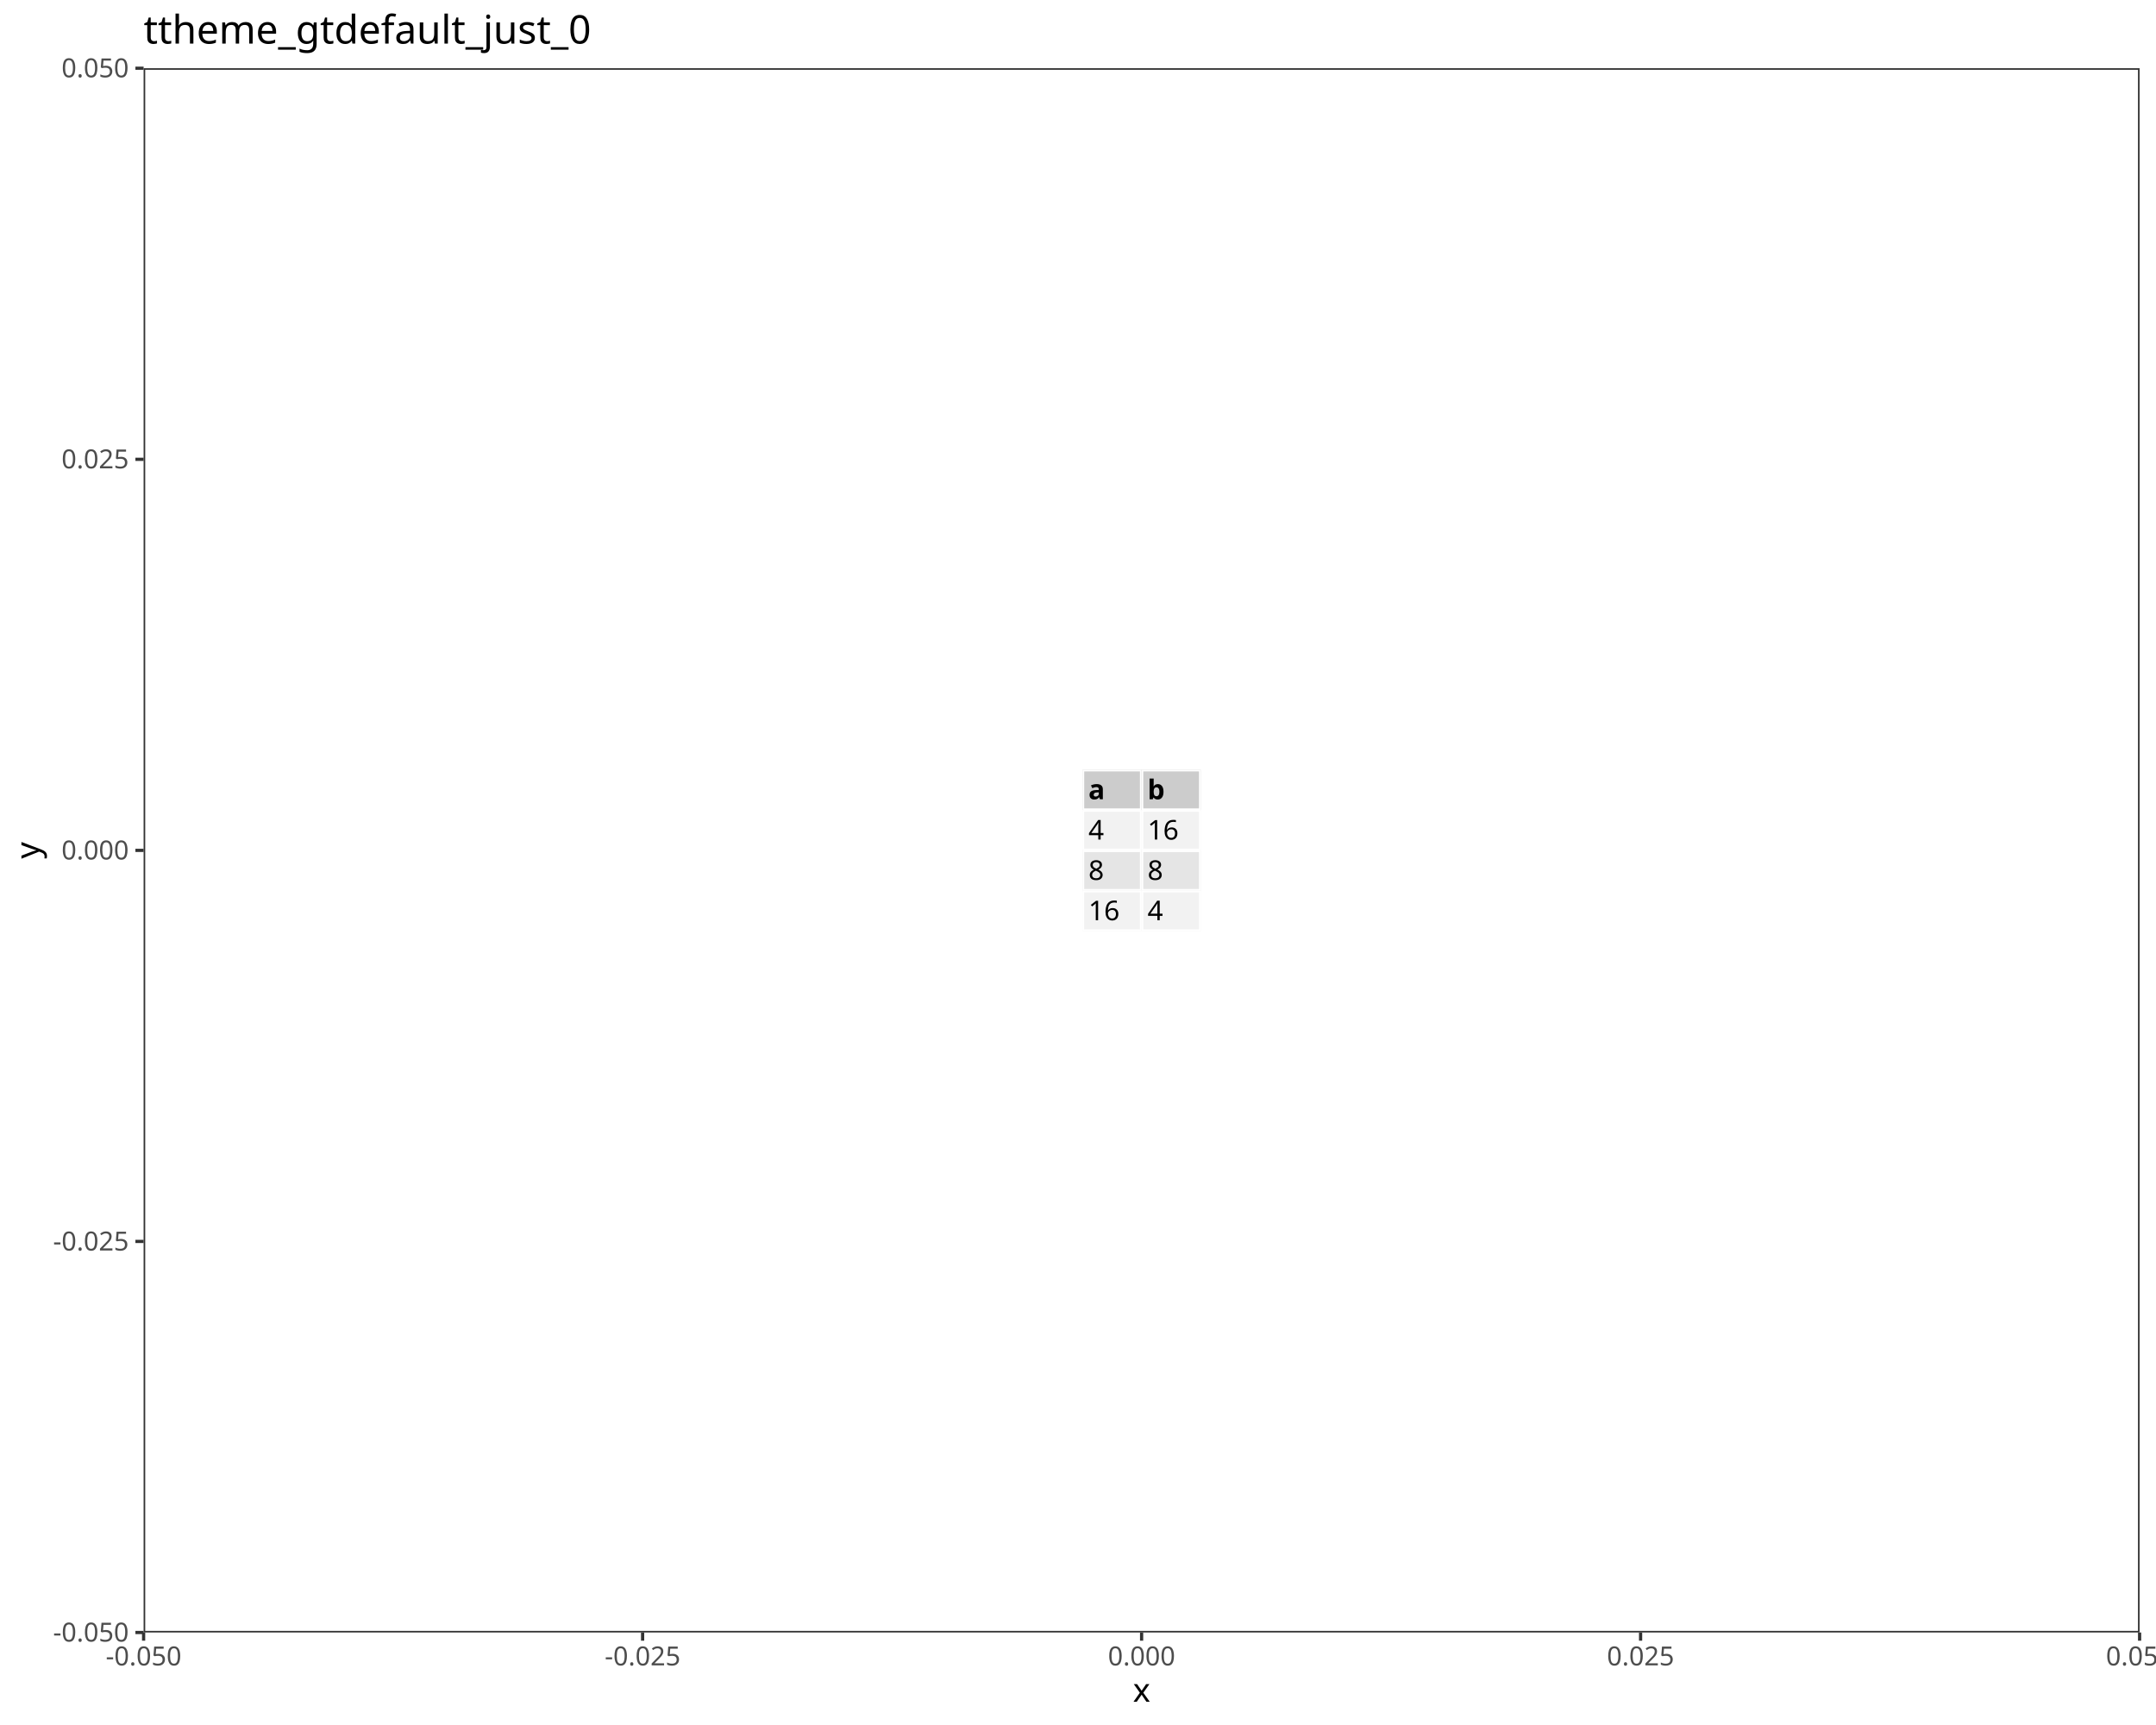
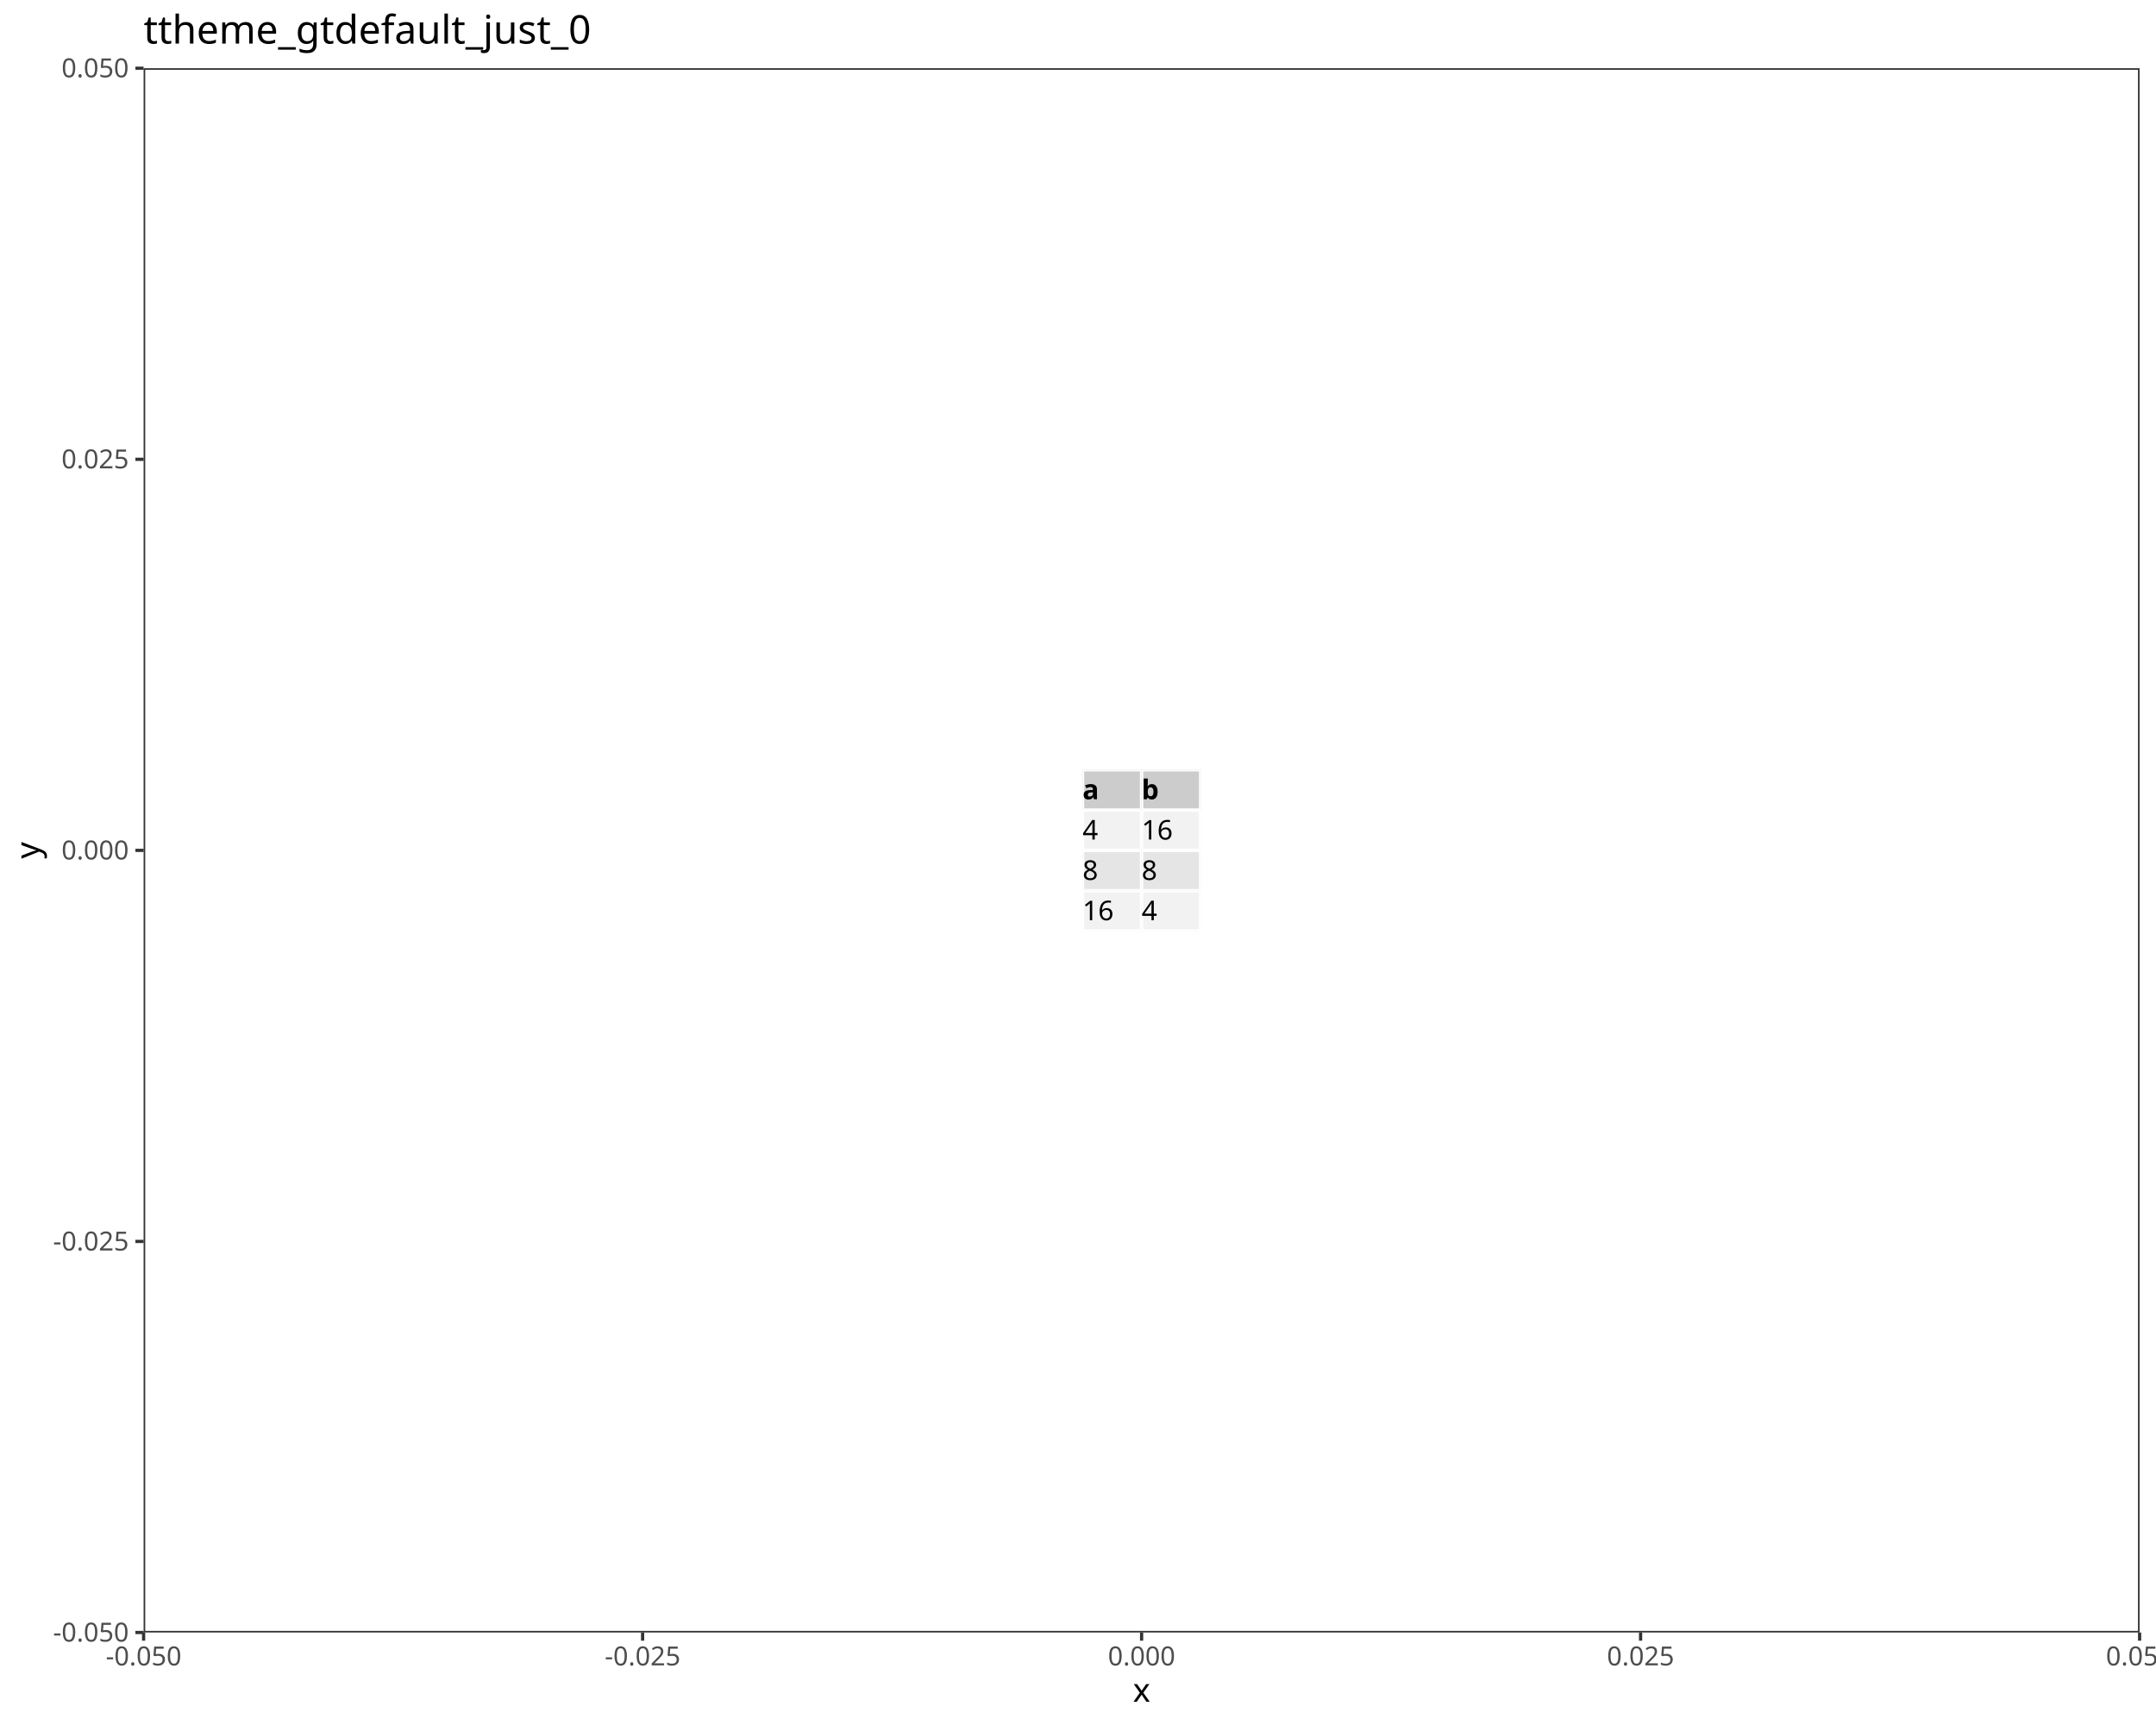
<svg xmlns="http://www.w3.org/2000/svg" class="svglite" data-engine-version="2.0" width="720.00pt" height="576.00pt" viewBox="0 0 720.00 576.00">
  <defs>
    <style type="text/css">
    .svglite line, .svglite polyline, .svglite polygon, .svglite path, .svglite rect, .svglite circle {
      fill: none;
      stroke: #000000;
      stroke-linecap: round;
      stroke-linejoin: round;
      stroke-miterlimit: 10.00;
    }
  </style>
  </defs>
  <rect width="100%" height="100%" style="stroke: none; fill: #FFFFFF;" />
  <defs>
    <clipPath id="cpMC4wMHw3MjAuMDB8MC4wMHw1NzYuMDA=">
      <rect x="0.00" y="0.00" width="720.00" height="576.00" />
    </clipPath>
  </defs>
  <g clip-path="url(#cpMC4wMHw3MjAuMDB8MC4wMHw1NzYuMDA=)">
    <rect x="0.00" y="0.00" width="720.00" height="576.00" style="stroke-width: 1.07; stroke: #FFFFFF; fill: #FFFFFF;" />
  </g>
  <defs>
    <clipPath id="cpNDcuOTZ8NzE0LjUyfDIyLjc4fDU0NS4xMQ==">
      <rect x="47.96" y="22.78" width="666.56" height="522.33" />
    </clipPath>
  </defs>
  <g clip-path="url(#cpNDcuOTZ8NzE0LjUyfDIyLjc4fDU0NS4xMQ==)">
    <rect x="47.96" y="22.78" width="666.56" height="522.33" style="stroke-width: 1.07; stroke: none; fill: #FFFFFF;" />
  </g>
  <defs>
    <clipPath id="cpMzYxLjUxfDM4MS4yNHwyNTcuMDJ8MjcwLjQ4">
      <rect x="361.51" y="257.02" width="19.73" height="13.47" />
    </clipPath>
  </defs>
  <g clip-path="url(#cpMzYxLjUxfDM4MS4yNHwyNTcuMDJ8MjcwLjQ4)">
    <rect x="361.51" y="257.02" width="19.73" height="13.47" style="stroke-width: 1.12; stroke: #FFFFFF; fill: #CCCCCC;" />
  </g>
  <g clip-path="url(#cpNDcuOTZ8NzE0LjUyfDIyLjc4fDU0NS4xMQ==)">
</g>
  <defs>
    <clipPath id="cpMzgxLjI0fDQwMC45N3wyNTcuMDJ8MjcwLjQ4">
      <rect x="381.24" y="257.02" width="19.73" height="13.47" />
    </clipPath>
  </defs>
  <g clip-path="url(#cpMzgxLjI0fDQwMC45N3wyNTcuMDJ8MjcwLjQ4)">
    <rect x="381.24" y="257.02" width="19.73" height="13.47" style="stroke-width: 1.12; stroke: #FFFFFF; fill: #CCCCCC;" />
  </g>
  <g clip-path="url(#cpNDcuOTZ8NzE0LjUyfDIyLjc4fDU0NS4xMQ==)">
</g>
  <defs>
    <clipPath id="cpMzYxLjUxfDM4MS4yNHwyNzAuNDh8MjgzLjk1">
      <rect x="361.51" y="270.48" width="19.73" height="13.47" />
    </clipPath>
  </defs>
  <g clip-path="url(#cpMzYxLjUxfDM4MS4yNHwyNzAuNDh8MjgzLjk1)">
    <rect x="361.51" y="270.48" width="19.73" height="13.47" style="stroke-width: 1.12; stroke: #FFFFFF; fill: #F2F2F2;" />
  </g>
  <g clip-path="url(#cpNDcuOTZ8NzE0LjUyfDIyLjc4fDU0NS4xMQ==)">
</g>
  <defs>
    <clipPath id="cpMzYxLjUxfDM4MS4yNHwyODMuOTV8Mjk3LjQx">
      <rect x="361.51" y="283.95" width="19.73" height="13.47" />
    </clipPath>
  </defs>
  <g clip-path="url(#cpMzYxLjUxfDM4MS4yNHwyODMuOTV8Mjk3LjQx)">
    <rect x="361.51" y="283.95" width="19.73" height="13.47" style="stroke-width: 1.12; stroke: #FFFFFF; fill: #E5E5E5;" />
  </g>
  <g clip-path="url(#cpNDcuOTZ8NzE0LjUyfDIyLjc4fDU0NS4xMQ==)">
</g>
  <defs>
    <clipPath id="cpMzYxLjUxfDM4MS4yNHwyOTcuNDF8MzEwLjg4">
      <rect x="361.51" y="297.41" width="19.73" height="13.47" />
    </clipPath>
  </defs>
  <g clip-path="url(#cpMzYxLjUxfDM4MS4yNHwyOTcuNDF8MzEwLjg4)">
    <rect x="361.51" y="297.41" width="19.73" height="13.47" style="stroke-width: 1.12; stroke: #FFFFFF; fill: #F2F2F2;" />
  </g>
  <g clip-path="url(#cpNDcuOTZ8NzE0LjUyfDIyLjc4fDU0NS4xMQ==)">
</g>
  <defs>
    <clipPath id="cpMzgxLjI0fDQwMC45N3wyNzAuNDh8MjgzLjk1">
      <rect x="381.24" y="270.48" width="19.73" height="13.47" />
    </clipPath>
  </defs>
  <g clip-path="url(#cpMzgxLjI0fDQwMC45N3wyNzAuNDh8MjgzLjk1)">
    <rect x="381.24" y="270.48" width="19.73" height="13.47" style="stroke-width: 1.12; stroke: #FFFFFF; fill: #F2F2F2;" />
  </g>
  <g clip-path="url(#cpNDcuOTZ8NzE0LjUyfDIyLjc4fDU0NS4xMQ==)">
</g>
  <defs>
    <clipPath id="cpMzgxLjI0fDQwMC45N3wyODMuOTV8Mjk3LjQx">
      <rect x="381.24" y="283.95" width="19.73" height="13.47" />
    </clipPath>
  </defs>
  <g clip-path="url(#cpMzgxLjI0fDQwMC45N3wyODMuOTV8Mjk3LjQx)">
    <rect x="381.24" y="283.95" width="19.73" height="13.47" style="stroke-width: 1.12; stroke: #FFFFFF; fill: #E5E5E5;" />
  </g>
  <g clip-path="url(#cpNDcuOTZ8NzE0LjUyfDIyLjc4fDU0NS4xMQ==)">
</g>
  <defs>
    <clipPath id="cpMzgxLjI0fDQwMC45N3wyOTcuNDF8MzEwLjg4">
      <rect x="381.24" y="297.41" width="19.73" height="13.47" />
    </clipPath>
  </defs>
  <g clip-path="url(#cpMzgxLjI0fDQwMC45N3wyOTcuNDF8MzEwLjg4)">
    <rect x="381.24" y="297.41" width="19.73" height="13.47" style="stroke-width: 1.12; stroke: #FFFFFF; fill: #F2F2F2;" />
  </g>
  <g clip-path="url(#cpNDcuOTZ8NzE0LjUyfDIyLjc4fDU0NS4xMQ==)">
</g>
  <g clip-path="url(#cpMzYxLjUxfDM4MS4yNHwyNTcuMDJ8MjcwLjQ4)">
-     <text x="363.48" y="266.88" style="font-size: 9.10px; font-weight: bold; font-family: sans;" textLength="5.06px" lengthAdjust="spacingAndGlyphs">a</text>
+     <text x="361.51" y="266.88" style="font-size: 9.10px; font-weight: bold; font-family: sans;" textLength="5.06px" lengthAdjust="spacingAndGlyphs">a</text>
  </g>
  <g clip-path="url(#cpNDcuOTZ8NzE0LjUyfDIyLjc4fDU0NS4xMQ==)">
</g>
  <g clip-path="url(#cpMzYxLjUxfDM4MS4yNHwyNzAuNDh8MjgzLjk1)">
-     <text x="363.48" y="280.35" style="font-size: 9.10px; font-family: sans;" textLength="5.06px" lengthAdjust="spacingAndGlyphs">4</text>
+     <text x="361.51" y="280.35" style="font-size: 9.10px; font-family: sans;" textLength="5.06px" lengthAdjust="spacingAndGlyphs">4</text>
  </g>
  <g clip-path="url(#cpNDcuOTZ8NzE0LjUyfDIyLjc4fDU0NS4xMQ==)">
</g>
  <g clip-path="url(#cpMzgxLjI0fDQwMC45N3wyNTcuMDJ8MjcwLjQ4)">
-     <text x="383.21" y="266.88" style="font-size: 9.10px; font-weight: bold; font-family: sans;" textLength="5.06px" lengthAdjust="spacingAndGlyphs">b</text>
+     <text x="381.24" y="266.88" style="font-size: 9.10px; font-weight: bold; font-family: sans;" textLength="5.06px" lengthAdjust="spacingAndGlyphs">b</text>
  </g>
  <g clip-path="url(#cpNDcuOTZ8NzE0LjUyfDIyLjc4fDU0NS4xMQ==)">
</g>
  <g clip-path="url(#cpMzYxLjUxfDM4MS4yNHwyODMuOTV8Mjk3LjQx)">
-     <text x="363.48" y="293.81" style="font-size: 9.10px; font-family: sans;" textLength="5.06px" lengthAdjust="spacingAndGlyphs">8</text>
+     <text x="361.51" y="293.81" style="font-size: 9.10px; font-family: sans;" textLength="5.06px" lengthAdjust="spacingAndGlyphs">8</text>
  </g>
  <g clip-path="url(#cpNDcuOTZ8NzE0LjUyfDIyLjc4fDU0NS4xMQ==)">
</g>
  <g clip-path="url(#cpMzYxLjUxfDM4MS4yNHwyOTcuNDF8MzEwLjg4)">
-     <text x="363.48" y="307.28" style="font-size: 9.10px; font-family: sans;" textLength="10.13px" lengthAdjust="spacingAndGlyphs">16</text>
+     <text x="361.51" y="307.28" style="font-size: 9.10px; font-family: sans;" textLength="10.13px" lengthAdjust="spacingAndGlyphs">16</text>
  </g>
  <g clip-path="url(#cpNDcuOTZ8NzE0LjUyfDIyLjc4fDU0NS4xMQ==)">
</g>
  <g clip-path="url(#cpMzgxLjI0fDQwMC45N3wyNzAuNDh8MjgzLjk1)">
-     <text x="383.21" y="280.35" style="font-size: 9.10px; font-family: sans;" textLength="10.13px" lengthAdjust="spacingAndGlyphs">16</text>
+     <text x="381.24" y="280.35" style="font-size: 9.10px; font-family: sans;" textLength="10.13px" lengthAdjust="spacingAndGlyphs">16</text>
  </g>
  <g clip-path="url(#cpNDcuOTZ8NzE0LjUyfDIyLjc4fDU0NS4xMQ==)">
</g>
  <g clip-path="url(#cpMzgxLjI0fDQwMC45N3wyODMuOTV8Mjk3LjQx)">
-     <text x="383.21" y="293.81" style="font-size: 9.10px; font-family: sans;" textLength="5.06px" lengthAdjust="spacingAndGlyphs">8</text>
+     <text x="381.24" y="293.81" style="font-size: 9.10px; font-family: sans;" textLength="5.06px" lengthAdjust="spacingAndGlyphs">8</text>
  </g>
  <g clip-path="url(#cpNDcuOTZ8NzE0LjUyfDIyLjc4fDU0NS4xMQ==)">
</g>
  <g clip-path="url(#cpMzgxLjI0fDQwMC45N3wyOTcuNDF8MzEwLjg4)">
-     <text x="383.21" y="307.28" style="font-size: 9.10px; font-family: sans;" textLength="5.06px" lengthAdjust="spacingAndGlyphs">4</text>
+     <text x="381.24" y="307.28" style="font-size: 9.10px; font-family: sans;" textLength="5.06px" lengthAdjust="spacingAndGlyphs">4</text>
  </g>
  <g clip-path="url(#cpNDcuOTZ8NzE0LjUyfDIyLjc4fDU0NS4xMQ==)">
    <rect x="47.96" y="22.78" width="666.56" height="522.33" style="stroke-width: 1.07; stroke: #333333;" />
  </g>
  <g clip-path="url(#cpMC4wMHw3MjAuMDB8MC4wMHw1NzYuMDA=)">
    <text x="43.03" y="548.14" text-anchor="end" style="font-size: 8.80px; fill: #4D4D4D; font-family: sans;" textLength="24.95px" lengthAdjust="spacingAndGlyphs">-0.050</text>
    <text x="43.03" y="417.56" text-anchor="end" style="font-size: 8.80px; fill: #4D4D4D; font-family: sans;" textLength="24.95px" lengthAdjust="spacingAndGlyphs">-0.025</text>
    <text x="43.03" y="286.98" text-anchor="end" style="font-size: 8.80px; fill: #4D4D4D; font-family: sans;" textLength="22.02px" lengthAdjust="spacingAndGlyphs">0.000</text>
    <text x="43.03" y="156.39" text-anchor="end" style="font-size: 8.80px; fill: #4D4D4D; font-family: sans;" textLength="22.02px" lengthAdjust="spacingAndGlyphs">0.025</text>
    <text x="43.03" y="25.81" text-anchor="end" style="font-size: 8.80px; fill: #4D4D4D; font-family: sans;" textLength="22.02px" lengthAdjust="spacingAndGlyphs">0.050</text>
    <polyline points="45.22,545.11 47.96,545.11 " style="stroke-width: 1.07; stroke: #333333; stroke-linecap: butt;" />
    <polyline points="45.22,414.53 47.96,414.53 " style="stroke-width: 1.07; stroke: #333333; stroke-linecap: butt;" />
    <polyline points="45.22,283.95 47.96,283.95 " style="stroke-width: 1.07; stroke: #333333; stroke-linecap: butt;" />
    <polyline points="45.22,153.37 47.96,153.37 " style="stroke-width: 1.07; stroke: #333333; stroke-linecap: butt;" />
    <polyline points="45.22,22.78 47.96,22.78 " style="stroke-width: 1.07; stroke: #333333; stroke-linecap: butt;" />
    <polyline points="47.96,547.85 47.96,545.11 " style="stroke-width: 1.07; stroke: #333333; stroke-linecap: butt;" />
    <polyline points="214.60,547.85 214.60,545.11 " style="stroke-width: 1.07; stroke: #333333; stroke-linecap: butt;" />
    <polyline points="381.24,547.85 381.24,545.11 " style="stroke-width: 1.07; stroke: #333333; stroke-linecap: butt;" />
    <polyline points="547.88,547.85 547.88,545.11 " style="stroke-width: 1.07; stroke: #333333; stroke-linecap: butt;" />
    <polyline points="714.52,547.85 714.52,545.11 " style="stroke-width: 1.07; stroke: #333333; stroke-linecap: butt;" />
    <text x="47.96" y="556.10" text-anchor="middle" style="font-size: 8.80px; fill: #4D4D4D; font-family: sans;" textLength="24.95px" lengthAdjust="spacingAndGlyphs">-0.050</text>
    <text x="214.60" y="556.10" text-anchor="middle" style="font-size: 8.80px; fill: #4D4D4D; font-family: sans;" textLength="24.95px" lengthAdjust="spacingAndGlyphs">-0.025</text>
    <text x="381.24" y="556.10" text-anchor="middle" style="font-size: 8.80px; fill: #4D4D4D; font-family: sans;" textLength="22.02px" lengthAdjust="spacingAndGlyphs">0.000</text>
    <text x="547.88" y="556.10" text-anchor="middle" style="font-size: 8.80px; fill: #4D4D4D; font-family: sans;" textLength="22.02px" lengthAdjust="spacingAndGlyphs">0.025</text>
    <text x="714.52" y="556.10" text-anchor="middle" style="font-size: 8.80px; fill: #4D4D4D; font-family: sans;" textLength="22.02px" lengthAdjust="spacingAndGlyphs">0.050</text>
    <text x="381.24" y="568.24" text-anchor="middle" style="font-size: 11.00px; font-family: sans;" textLength="5.50px" lengthAdjust="spacingAndGlyphs">x</text>
    <text transform="translate(13.05,283.95) rotate(-90)" text-anchor="middle" style="font-size: 11.00px; font-family: sans;" textLength="5.50px" lengthAdjust="spacingAndGlyphs">y</text>
    <text x="47.96" y="14.56" style="font-size: 13.20px; font-family: sans;" textLength="140.91px" lengthAdjust="spacingAndGlyphs">ttheme_gtdefault_just_0</text>
  </g>
</svg>
